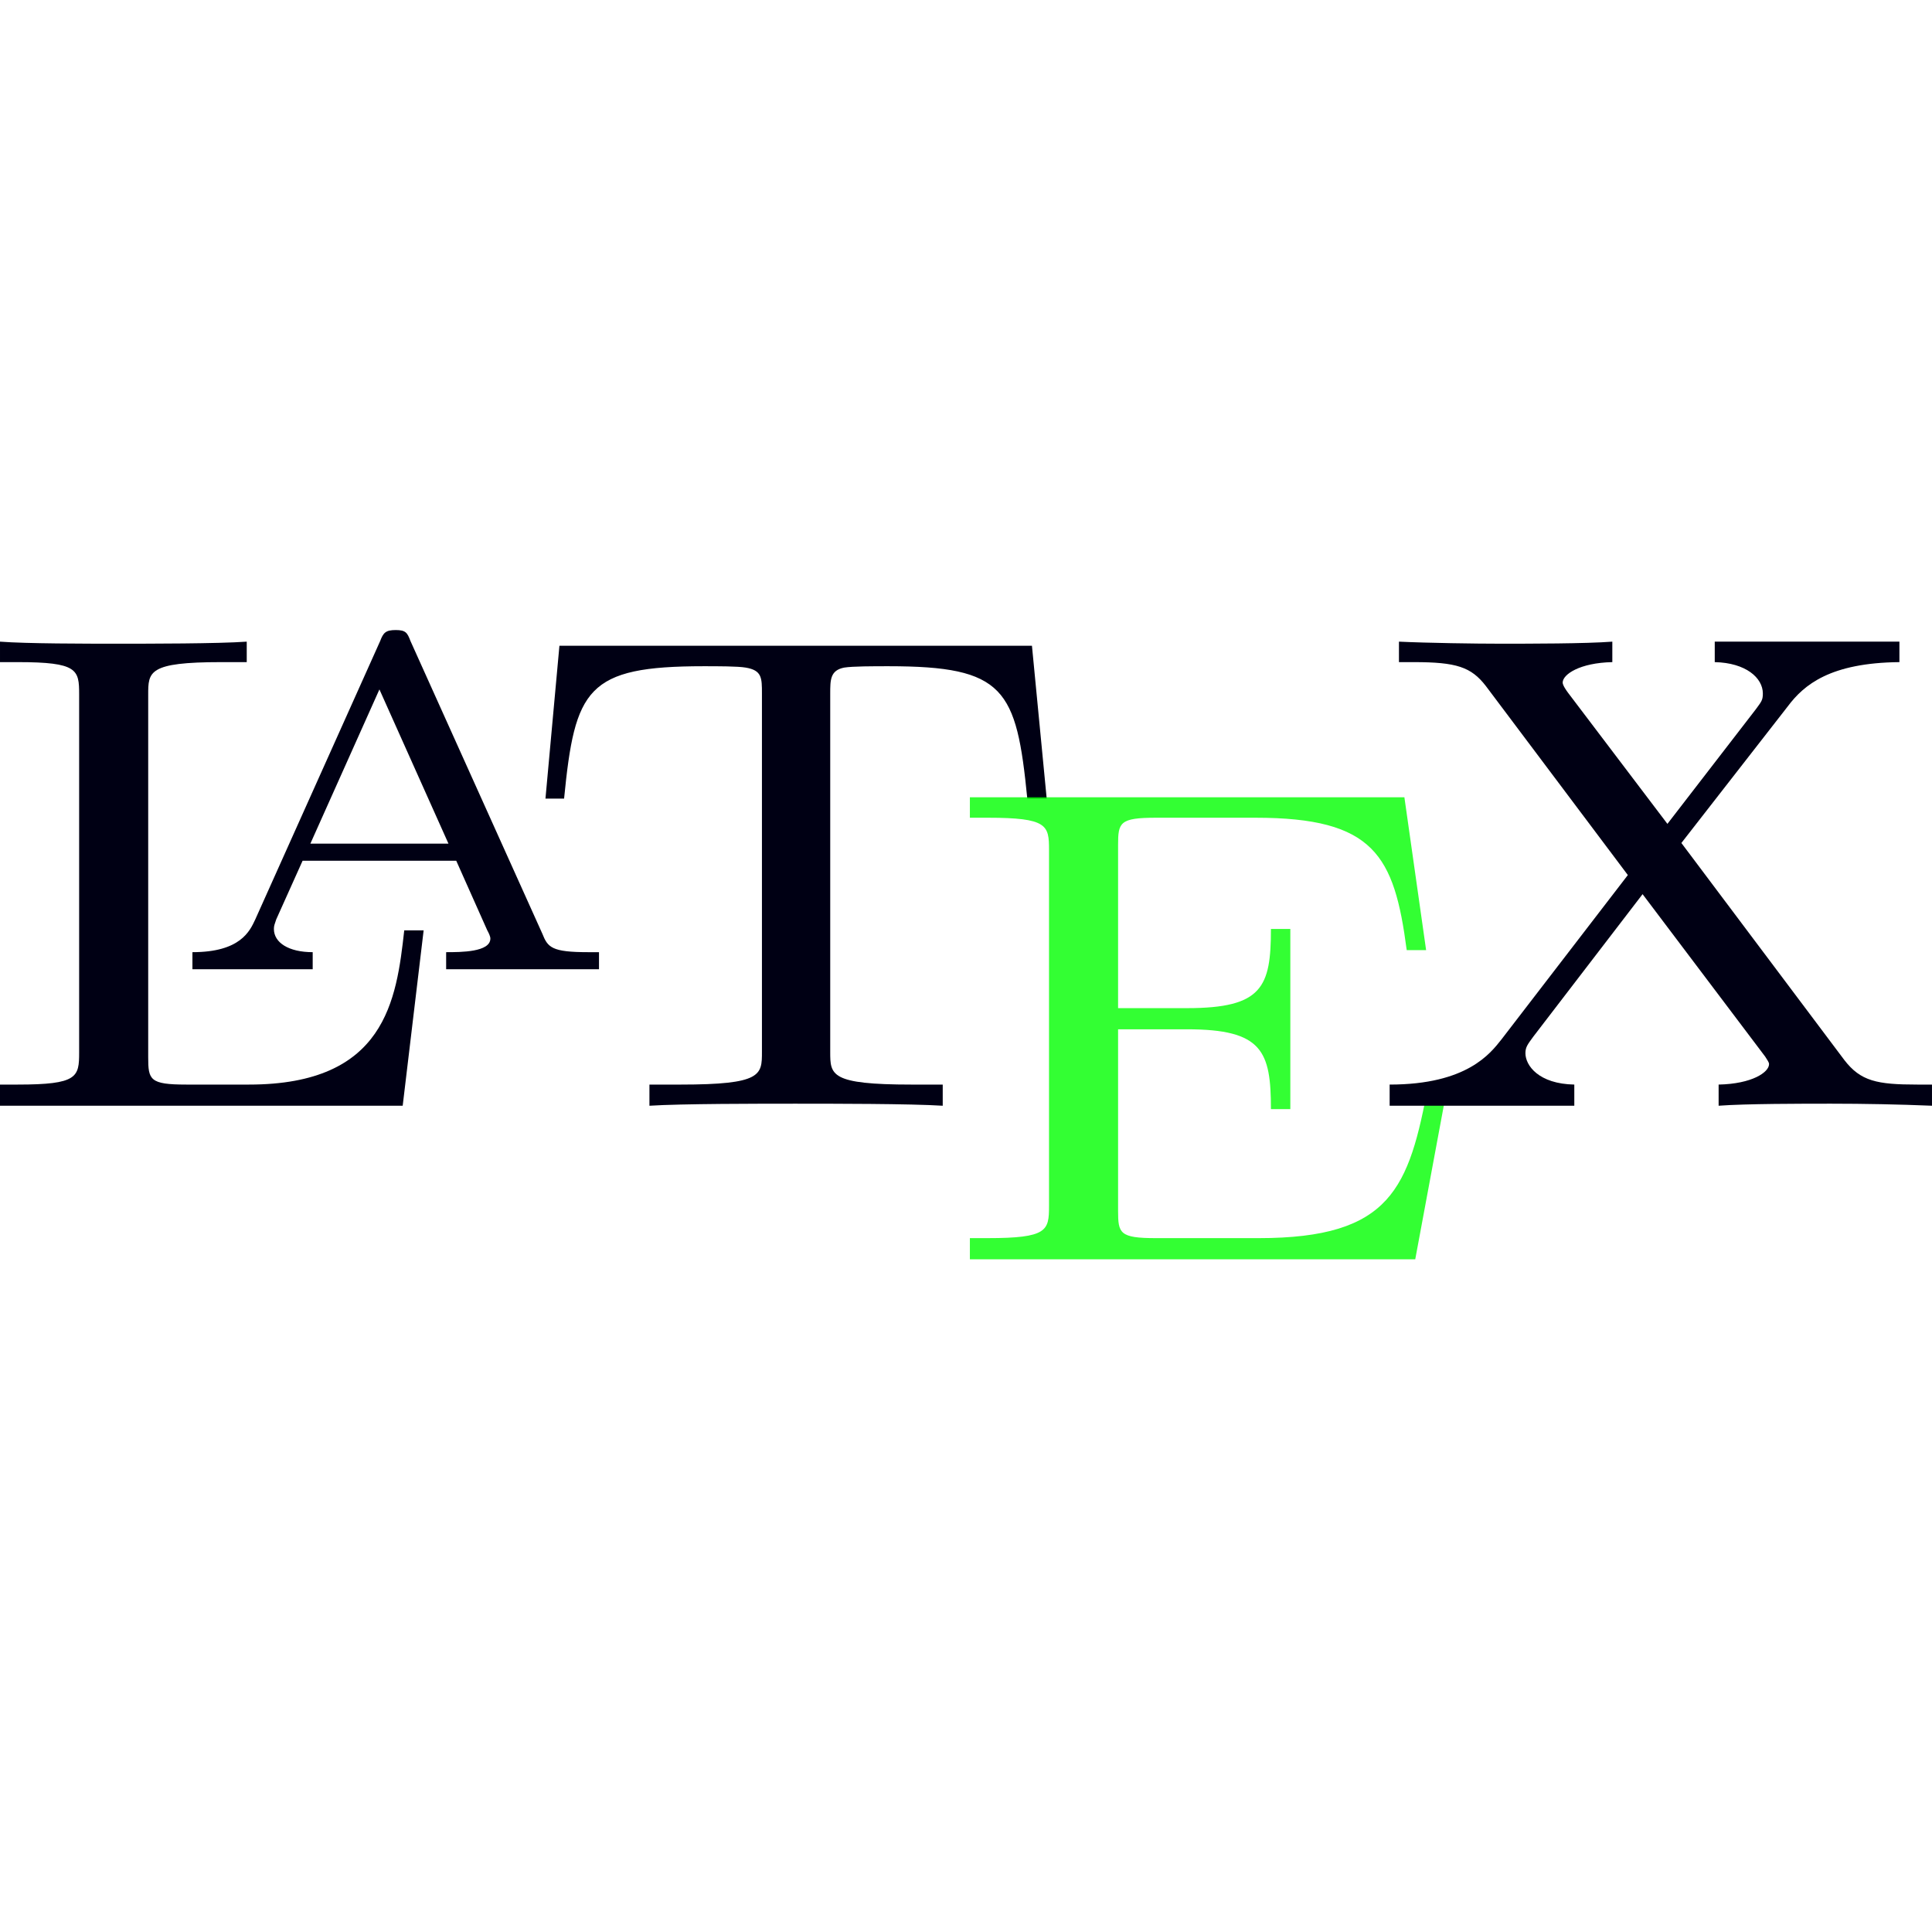
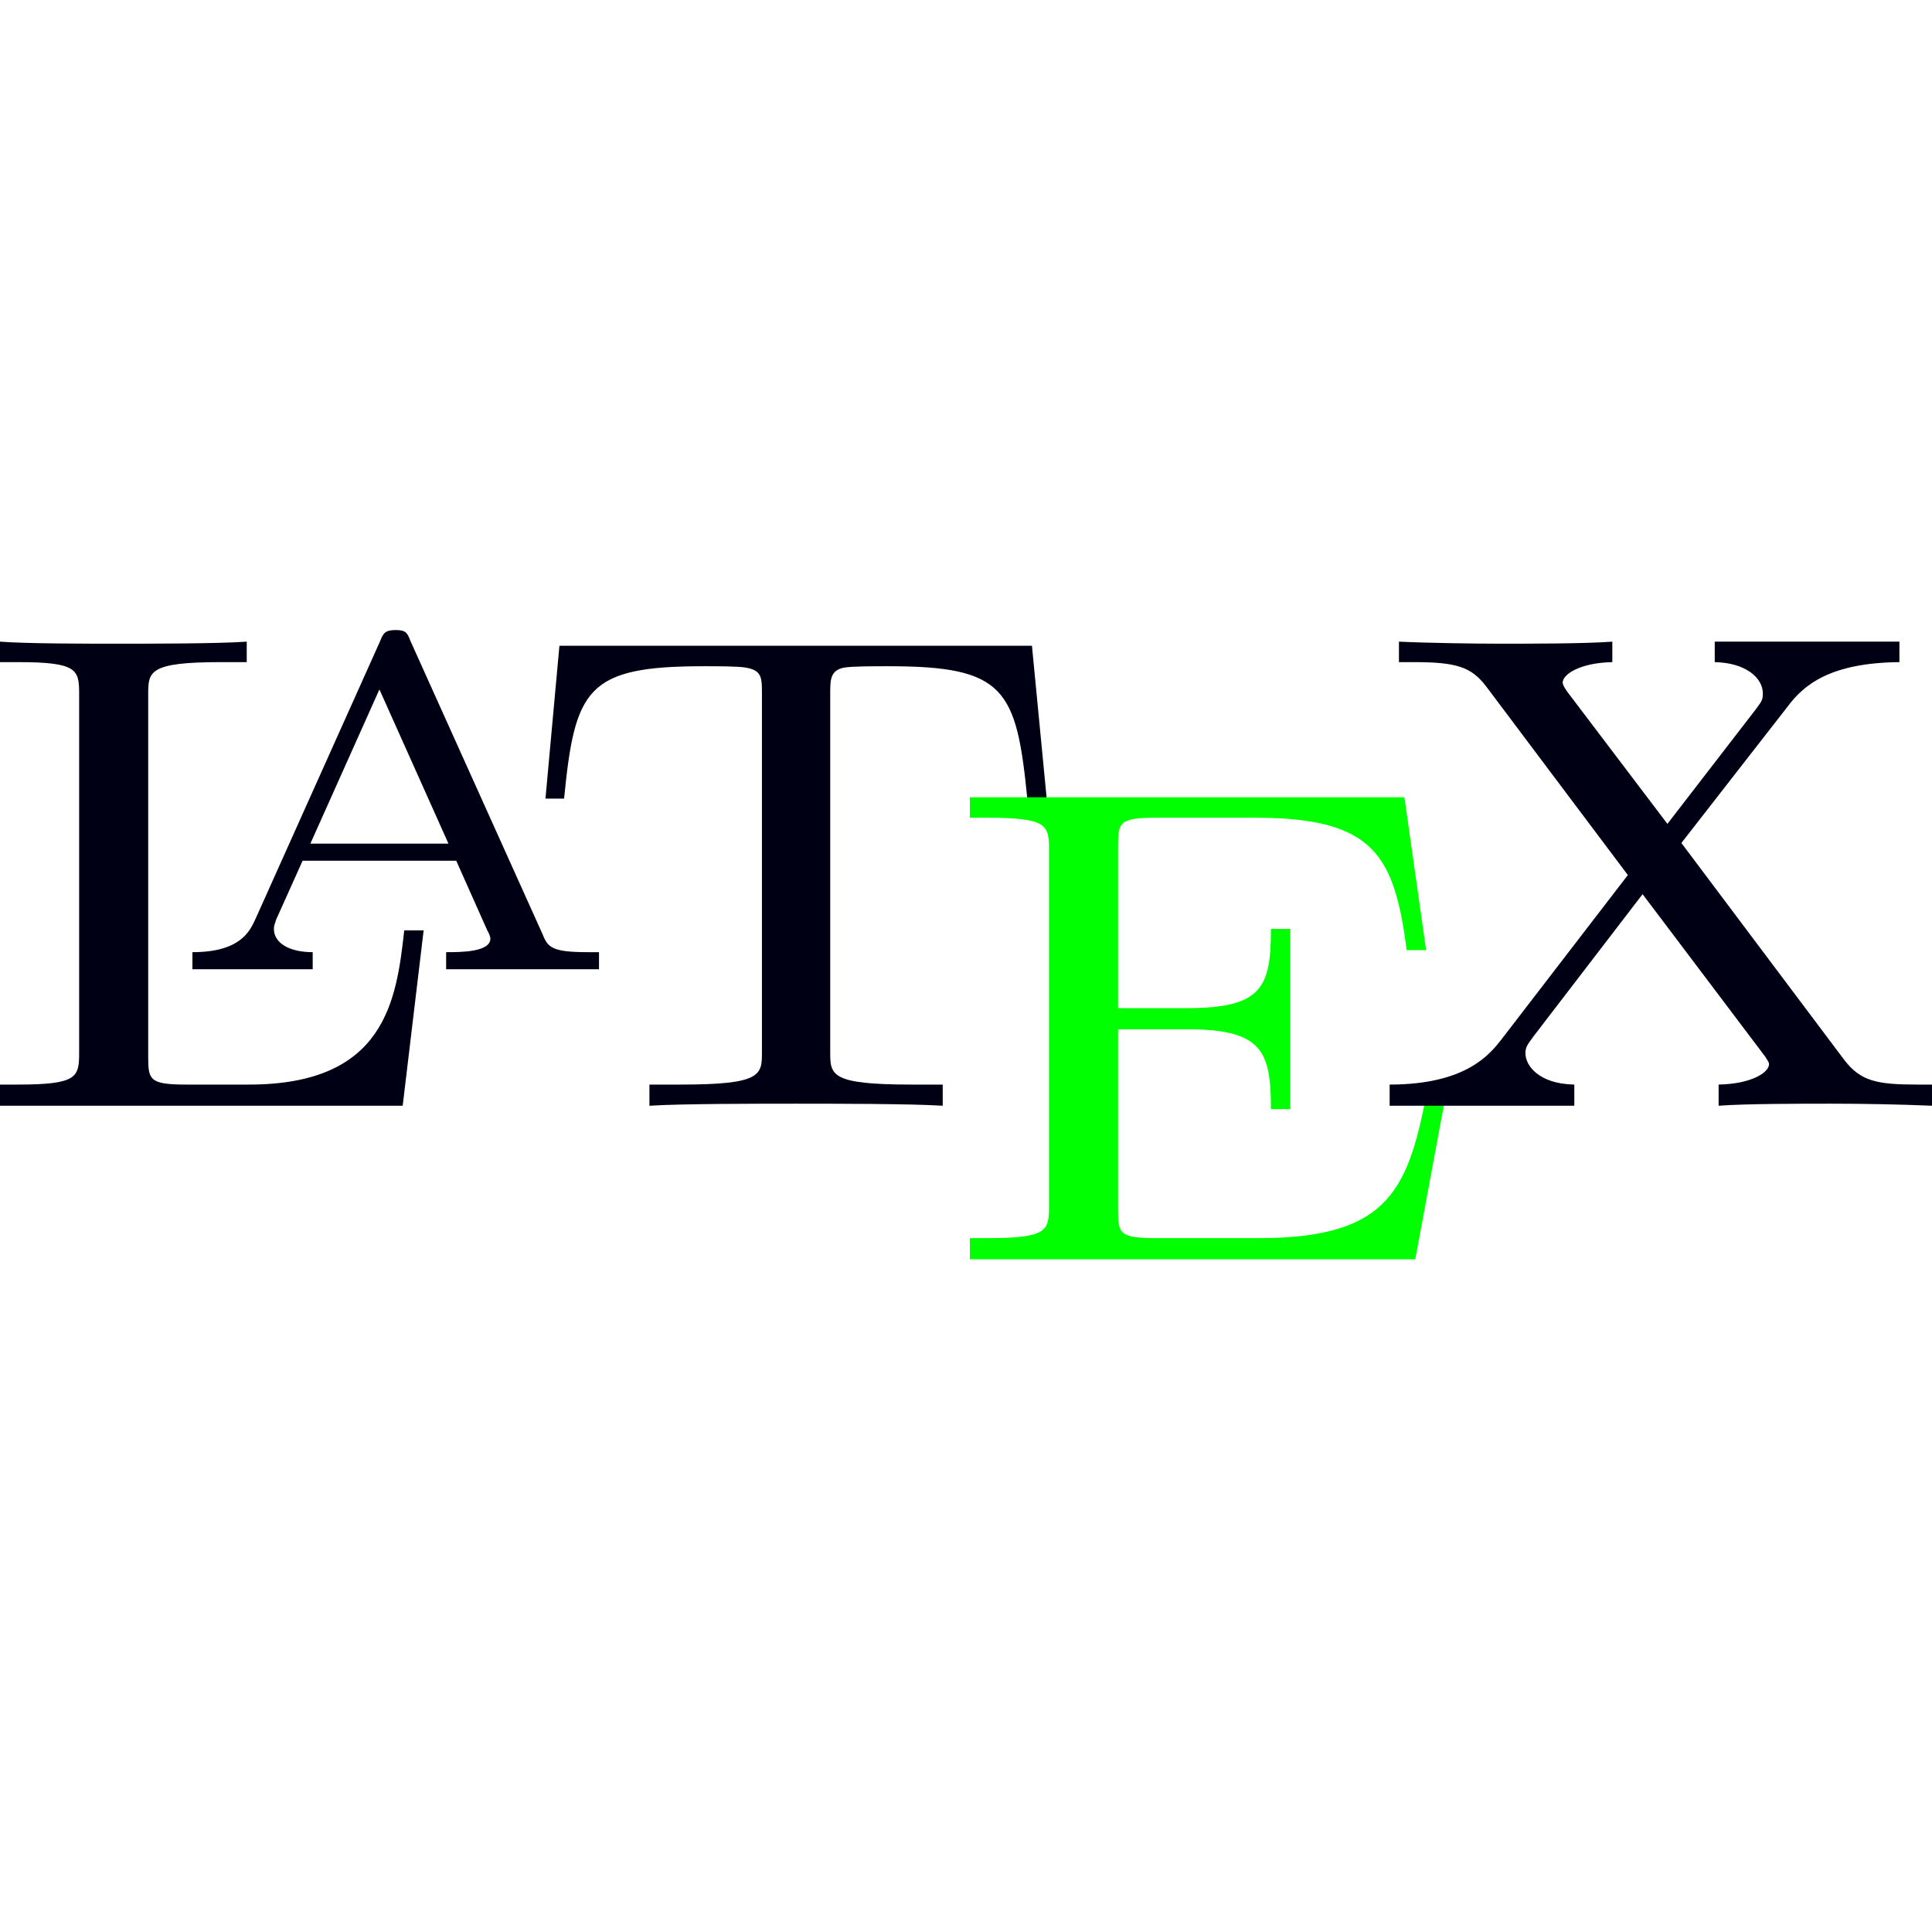
<svg xmlns="http://www.w3.org/2000/svg" height="500" overflow="scroll" width="500" version="1.1" id="svg5">
  <defs id="defs5" />
  <path d="m 109.639,240.77 h -5.02 c -2.008,18.016 -4.819,39.917 -40.161,39.917 h -16.265 c -9.438,0 -9.839,-1.236 -9.839,-7.065 v -93.787 c 0,-6.005 0,-8.478 18.875,-8.478 h 6.627 v -5.299 c -7.229,0.53 -25.301,0.53 -33.534,0.53 -7.831,0 -23.494,0 -30.321,-0.53 v 5.299 h 4.618 c 15.462,0 15.863,1.943 15.863,8.301 V 272.386 c 0,6.358 -0.402,8.301 -15.863,8.301 H 0 v 5.475 h 104.217 z" id="path1" style="stroke-width:45;fill:#000014;fill-opacity:1" />
  <path d="m 106.225,165.882 c -0.803,-2.119 -1.205,-2.826 -3.815,-2.826 -2.61,0 -3.213,0.707 -4.016,2.826 l -32.329,72.062 c -1.406,3.003 -3.815,8.478 -16.265,8.478 v 4.416 h 31.125 v -4.416 c -6.225,0 -10.04,-2.473 -10.04,-6.005 0,-0.883 0.201,-1.236 0.602,-2.473 0,0 6.827,-15.19 6.827,-15.19 h 39.759 l 8.032,18.016 c 0.402,0.707 0.803,1.59 0.803,2.119 0,3.532 -7.631,3.532 -11.446,3.532 v 4.416 h 39.558 v -4.416 h -2.811 c -9.438,0 -10.442,-1.236 -11.847,-4.769 0,0 -34.137,-75.771 -34.137,-75.771 z m -8.032,12.54 17.871,39.917 H 80.321 Z" id="path2" style="stroke-width:45;fill:#000014;fill-opacity:1" />
  <path d="M 267.068,167.119 H 144.779 c 0,0 -3.614,39.564 -3.614,39.564 h 4.819 c 2.811,-28.436 5.823,-34.265 36.145,-34.265 3.614,0 8.835,0 10.843,0.353 4.217,0.706 4.217,2.649 4.217,6.712 v 92.727 c 0,6.005 0,8.478 -21.084,8.478 h -8.032 v 5.475 c 8.233,-0.53 28.514,-0.53 37.751,-0.53 9.237,0 29.92,0 38.153,0.53 v -5.475 h -8.032 c -21.084,0 -21.084,-2.473 -21.084,-8.478 v -92.727 c 0,-3.532 0,-6.005 3.614,-6.712 2.209,-0.353 7.631,-0.353 11.446,-0.353 30.12,0 33.133,5.829 35.944,34.265 h 5.02 z" id="path3" style="stroke-width:45;fill:#000014;fill-opacity:1" />
-   <path d="m 374.699,280.511 h -5.02 c -5.02,27.023 -9.639,39.917 -43.976,39.917 h -26.506 c -9.438,0 -9.839,-1.236 -9.839,-7.065 v -46.982 h 17.871 c 19.478,0 21.687,5.652 21.687,20.665 h 5.02 v -46.629 h -5.02 c 0,15.013 -2.209,20.488 -21.687,20.488 h -17.871 v -42.213 c 0,-5.829 0.402,-7.065 9.839,-7.065 h 25.703 c 30.723,0 35.944,9.714 39.157,34.265 h 5.02 l -5.622,-39.564 h -112.45 v 5.299 h 4.618 c 15.462,0 15.863,1.943 15.863,8.301 v 92.197 c 0,6.358 -0.402,8.301 -15.863,8.301 h -4.618 v 5.475 h 115.261 z" id="path4" style="stroke-width:45;fill:#00ff00;fill-opacity:0.8" />
+   <path d="m 374.699,280.511 h -5.02 c -5.02,27.023 -9.639,39.917 -43.976,39.917 h -26.506 c -9.438,0 -9.839,-1.236 -9.839,-7.065 v -46.982 h 17.871 c 19.478,0 21.687,5.652 21.687,20.665 h 5.02 v -46.629 h -5.02 c 0,15.013 -2.209,20.488 -21.687,20.488 h -17.871 v -42.213 c 0,-5.829 0.402,-7.065 9.839,-7.065 h 25.703 c 30.723,0 35.944,9.714 39.157,34.265 h 5.02 l -5.622,-39.564 h -112.45 v 5.299 h 4.618 c 15.462,0 15.863,1.943 15.863,8.301 v 92.197 c 0,6.358 -0.402,8.301 -15.863,8.301 h -4.618 v 5.475 h 115.261 z" id="path4" style="stroke-width:45;fill:#00ff00;fill-opacity:1" />
  <path d="m 435.141,218.163 27.51,-35.325 c 4.217,-5.652 11.044,-11.304 28.916,-11.481 v -5.299 H 443.775 v 5.299 c 8.032,0.177 12.45,4.062 12.45,8.125 0,1.766 -0.402,2.119 -1.807,4.062 0,0 -22.892,29.673 -22.892,29.673 l -25.703,-33.912 c -0.402,-0.53 -1.406,-1.943 -1.406,-2.649 0,-2.119 4.418,-5.122 12.851,-5.299 v -5.299 c -6.827,0.53 -21.486,0.53 -29.116,0.53 -6.225,0 -18.675,-0.177 -26.104,-0.53 v 5.299 h 3.815 c 11.044,0 14.859,1.236 18.675,6.182 0,0 36.747,48.925 36.747,48.925 l -32.731,42.566 c -2.811,3.532 -8.835,11.657 -28.916,11.657 v 5.475 h 47.791 v -5.475 c -9.237,-0.177 -12.651,-4.945 -12.651,-8.125 0,-1.59 0.602,-2.296 2.008,-4.239 l 28.313,-36.914 31.727,42.036 c 0.402,0.707 1.004,1.413 1.004,1.943 0,2.119 -4.418,5.122 -13.052,5.299 v 5.475 c 7.028,-0.53 21.687,-0.53 29.116,-0.53 8.434,0 17.671,0.177 26.104,0.53 v -5.475 h -3.815 c -10.442,0 -14.659,-0.883 -18.875,-6.358 z" id="path5" style="stroke-width:45;fill:#000014;fill-opacity:1" />
</svg>
